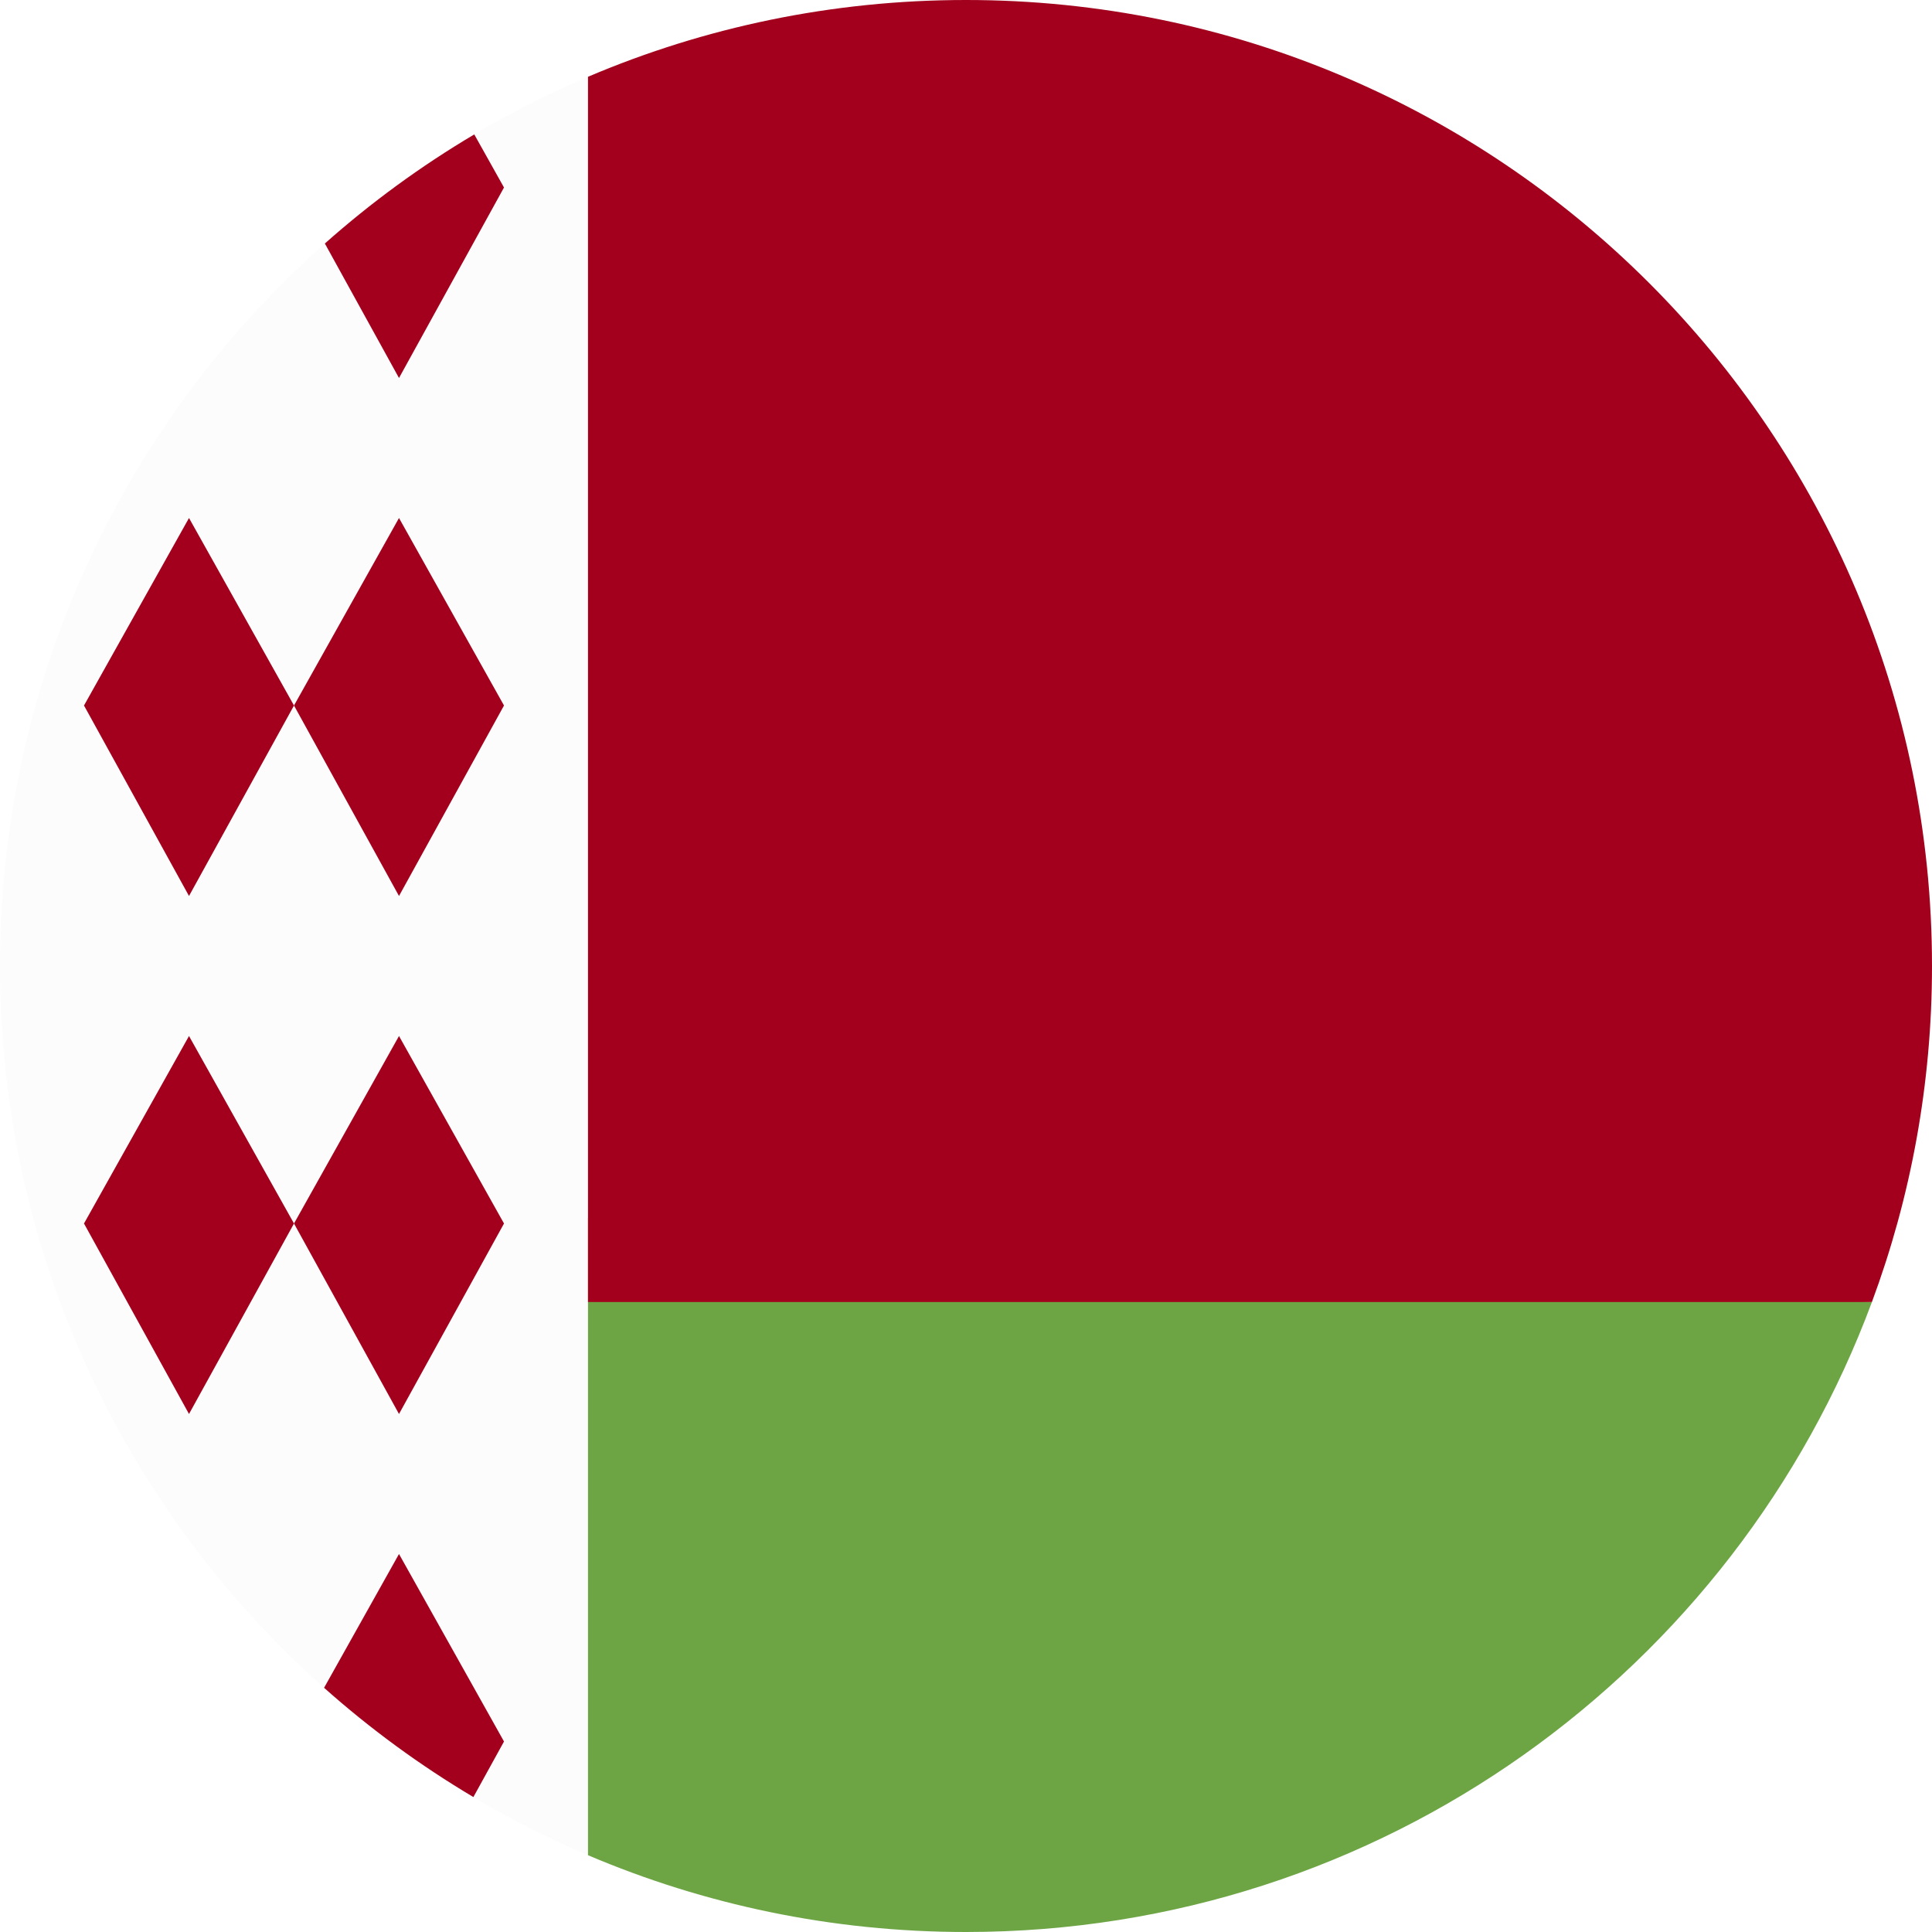
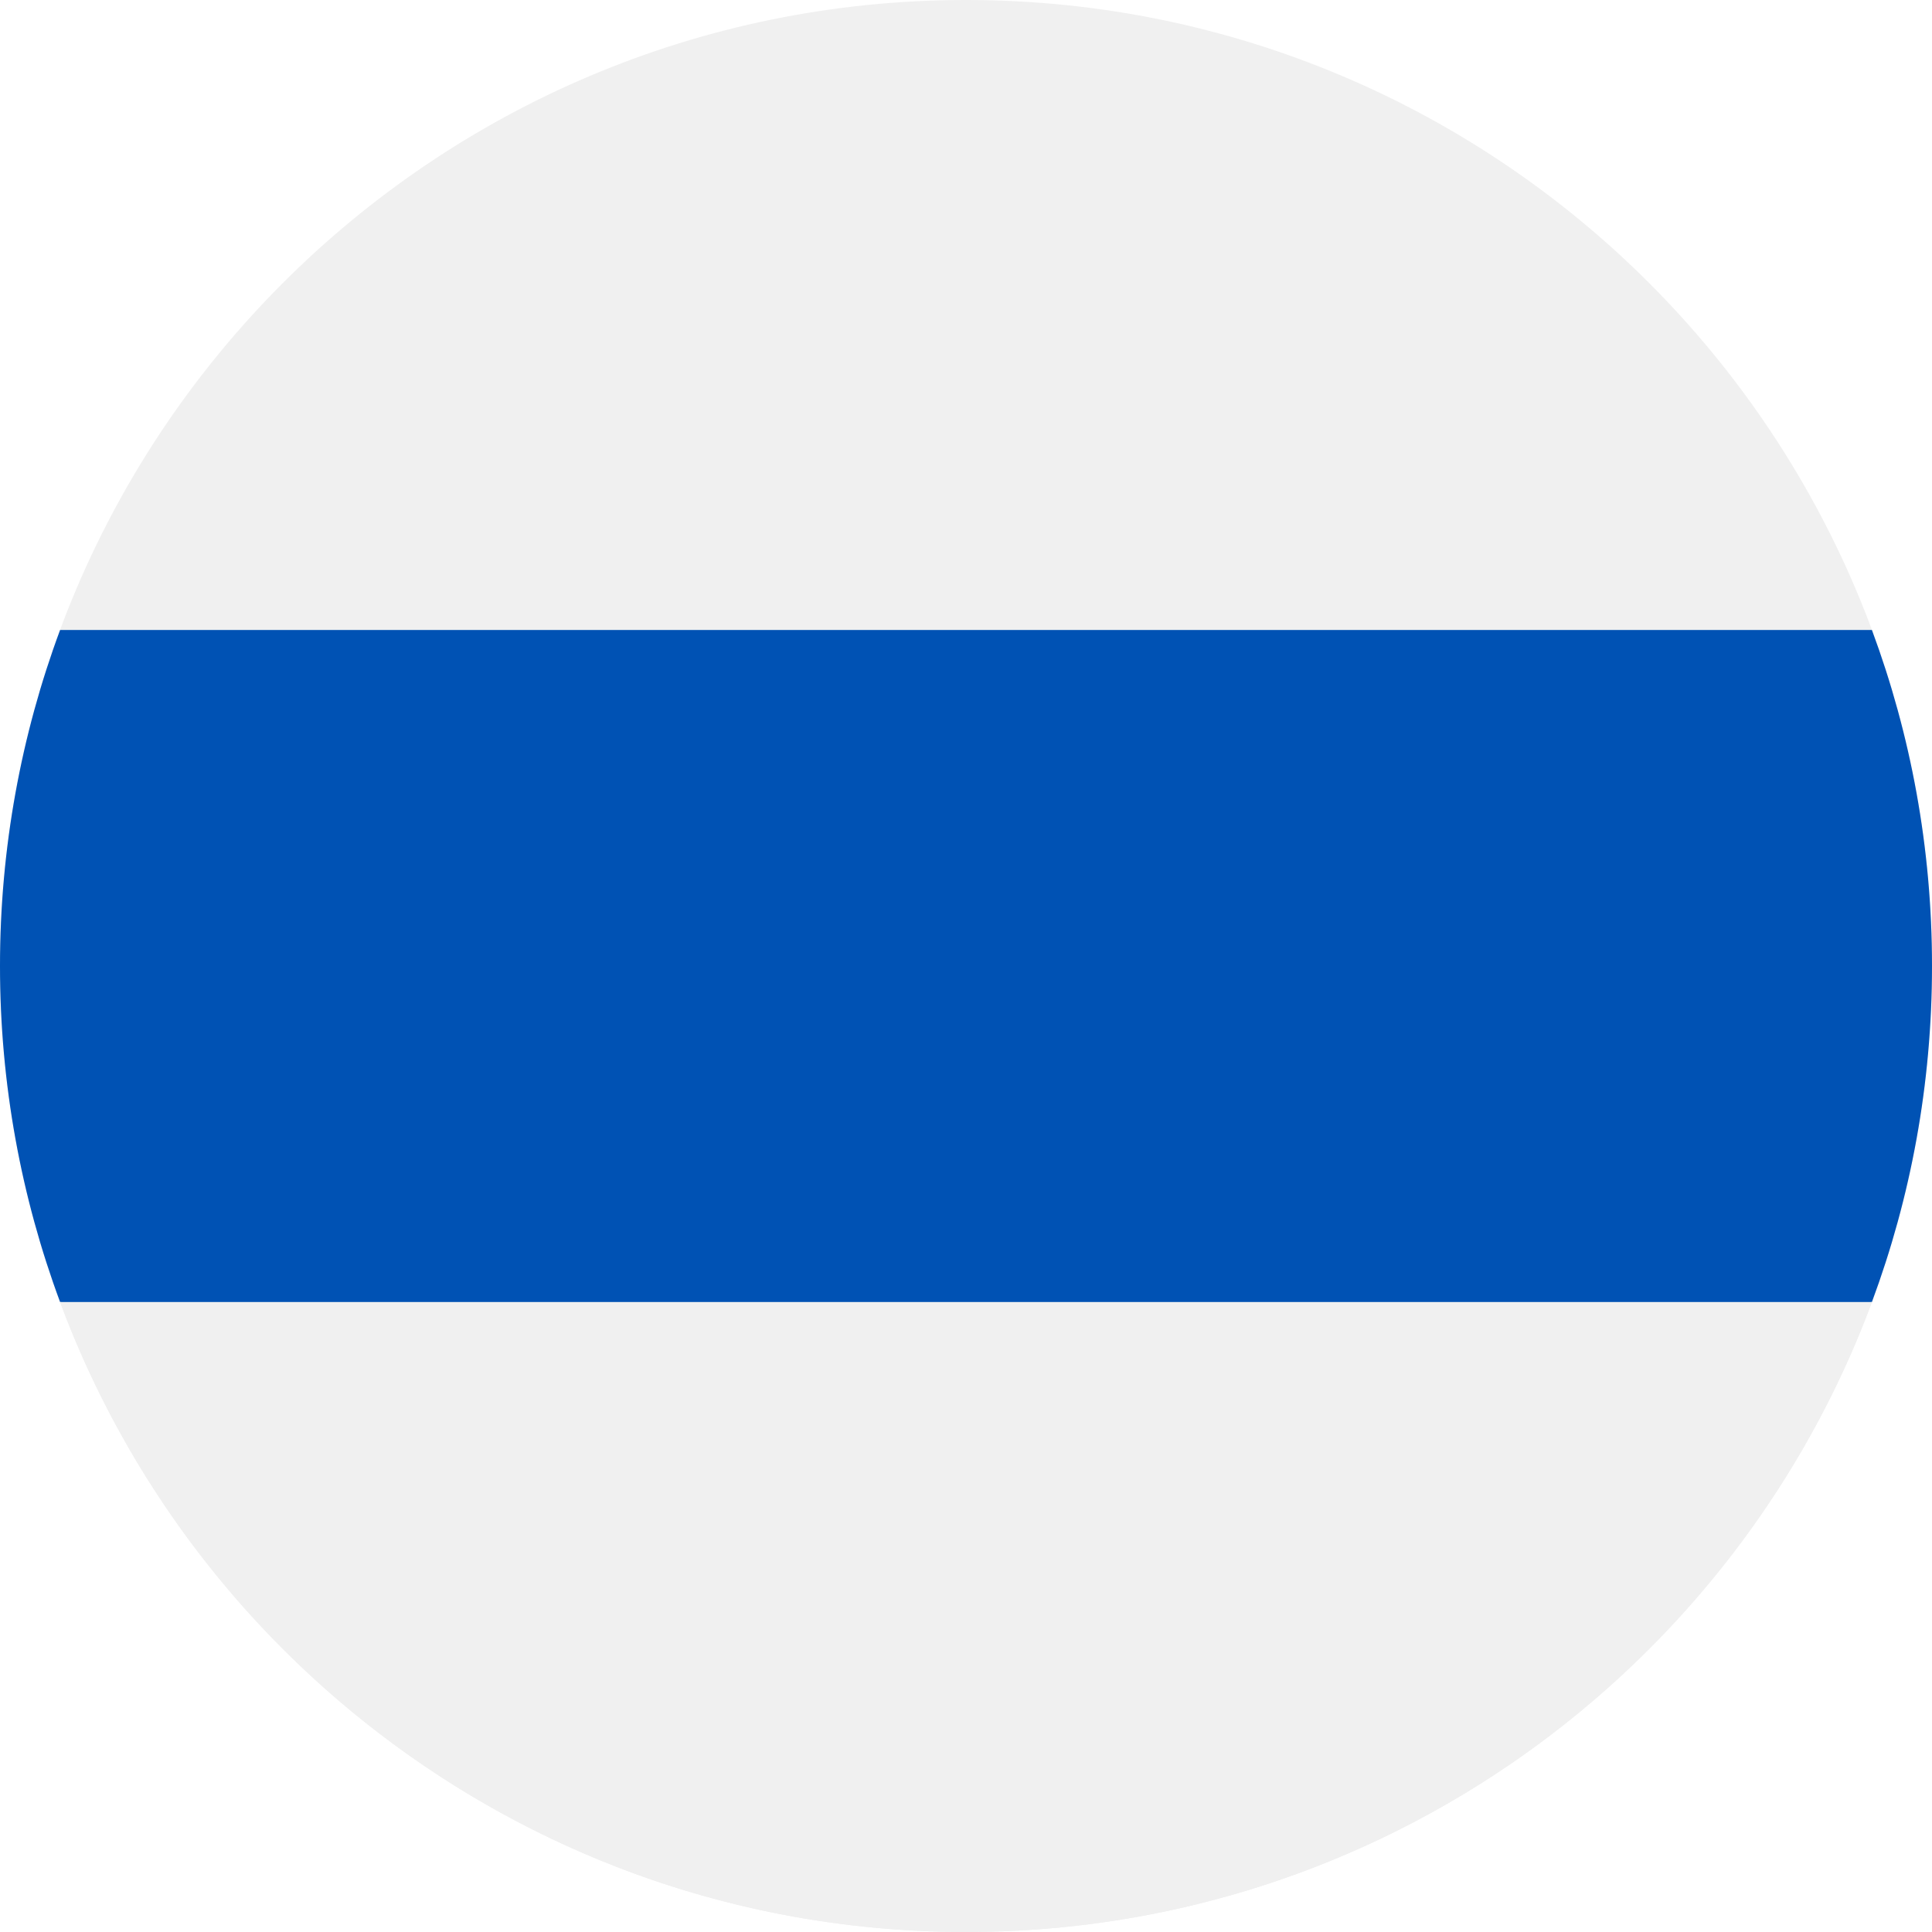
- <svg xmlns="http://www.w3.org/2000/svg" id="Layer_1" enable-background="new 0 0 512 512" viewBox="0 0 512 512">
-   <circle cx="256" cy="256" fill="#fcfcfc" r="256" />
-   <g fill="#a2001d">
-     <path d="m105.739 237.449-27.826-50.483 27.826-49.691 27.826 49.691z" />
-     <path d="m50.087 237.449-27.826-50.483 27.826-49.691 27.826 49.691z" />
-     <path d="m105.739 374.725-27.826-50.483 27.826-49.691 27.826 49.691z" />
-     <path d="m50.087 374.725-27.826-50.483 27.826-49.691 27.826 49.691z" />
-     <path d="m133.565 49.692-7.878-14.068c-14.13 8.372-27.383 18.065-39.594 28.909l19.646 35.641z" />
-     <path d="m105.739 411.826-19.854 35.456c12.2 10.858 25.444 20.566 39.568 28.955l8.113-14.719z" />
-   </g>
-   <path d="m155.826 322.783v168.863c30.769 13.097 64.622 20.354 100.174 20.354 110.071 0 203.906-69.472 240.077-166.957z" fill="#6da544" />
-   <path d="m496.077 345.043c10.291-27.733 15.923-57.729 15.923-89.043 0-141.384-114.616-256-256-256-35.549 0-69.405 7.253-100.174 20.348v324.696h340.251z" fill="#a2001d" />
+ <svg enable-background="new 0 0 512 512" viewBox="0 0 512 512">
+   <circle cx="256" cy="256" fill="#f0f0f0" r="256" />
+   <path d="m496.077 345.043c10.291-27.733 15.923-57.729 15.923-89.043s-5.632-61.31-15.923-89.043h-480.154c-10.29 27.733-15.923 57.729-15.923 89.043s5.633 61.31 15.923 89.043l240.077 22.261z" fill="#0052b4" />
+   <path d="m256 512c110.071 0 203.906-69.472 240.077-166.957h-480.154c36.171 97.485 130.006 166.957 240.077 166.957z" fill="#f0f0f0" />
  <g />
  <g />
  <g />
  <g />
  <g />
  <g />
  <g />
  <g />
  <g />
  <g />
  <g />
  <g />
  <g />
  <g />
  <g />
</svg>
